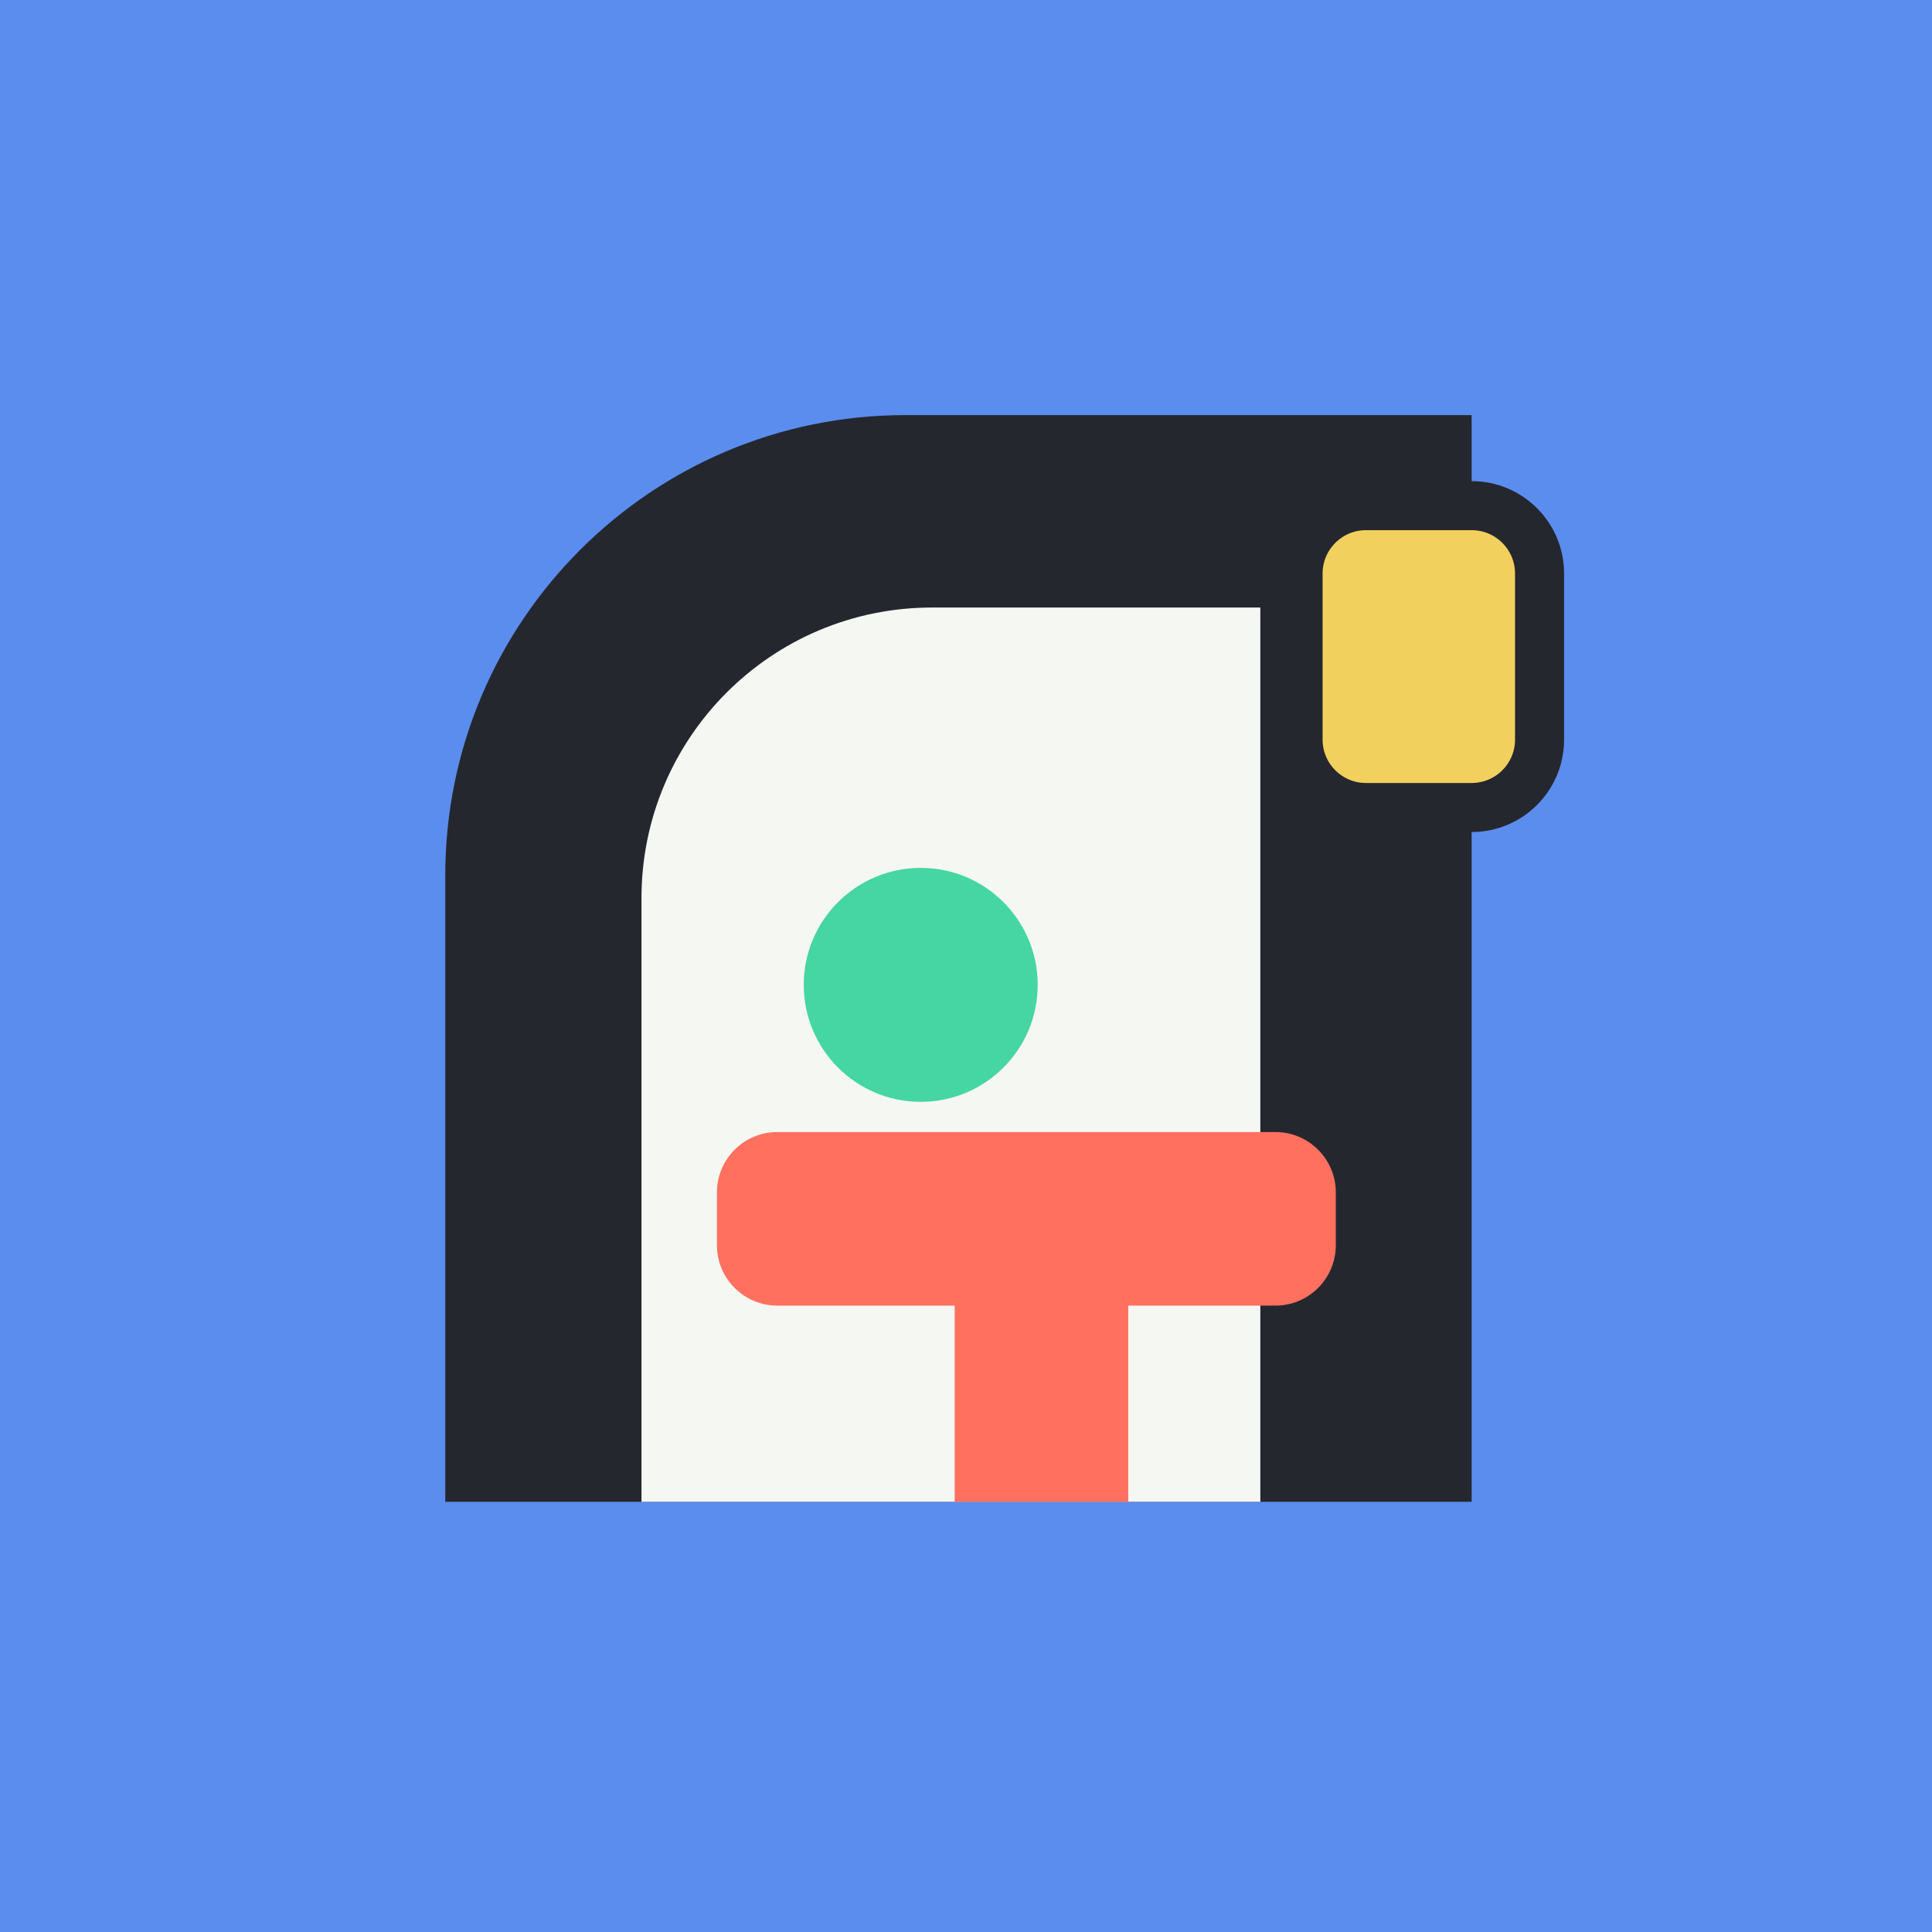
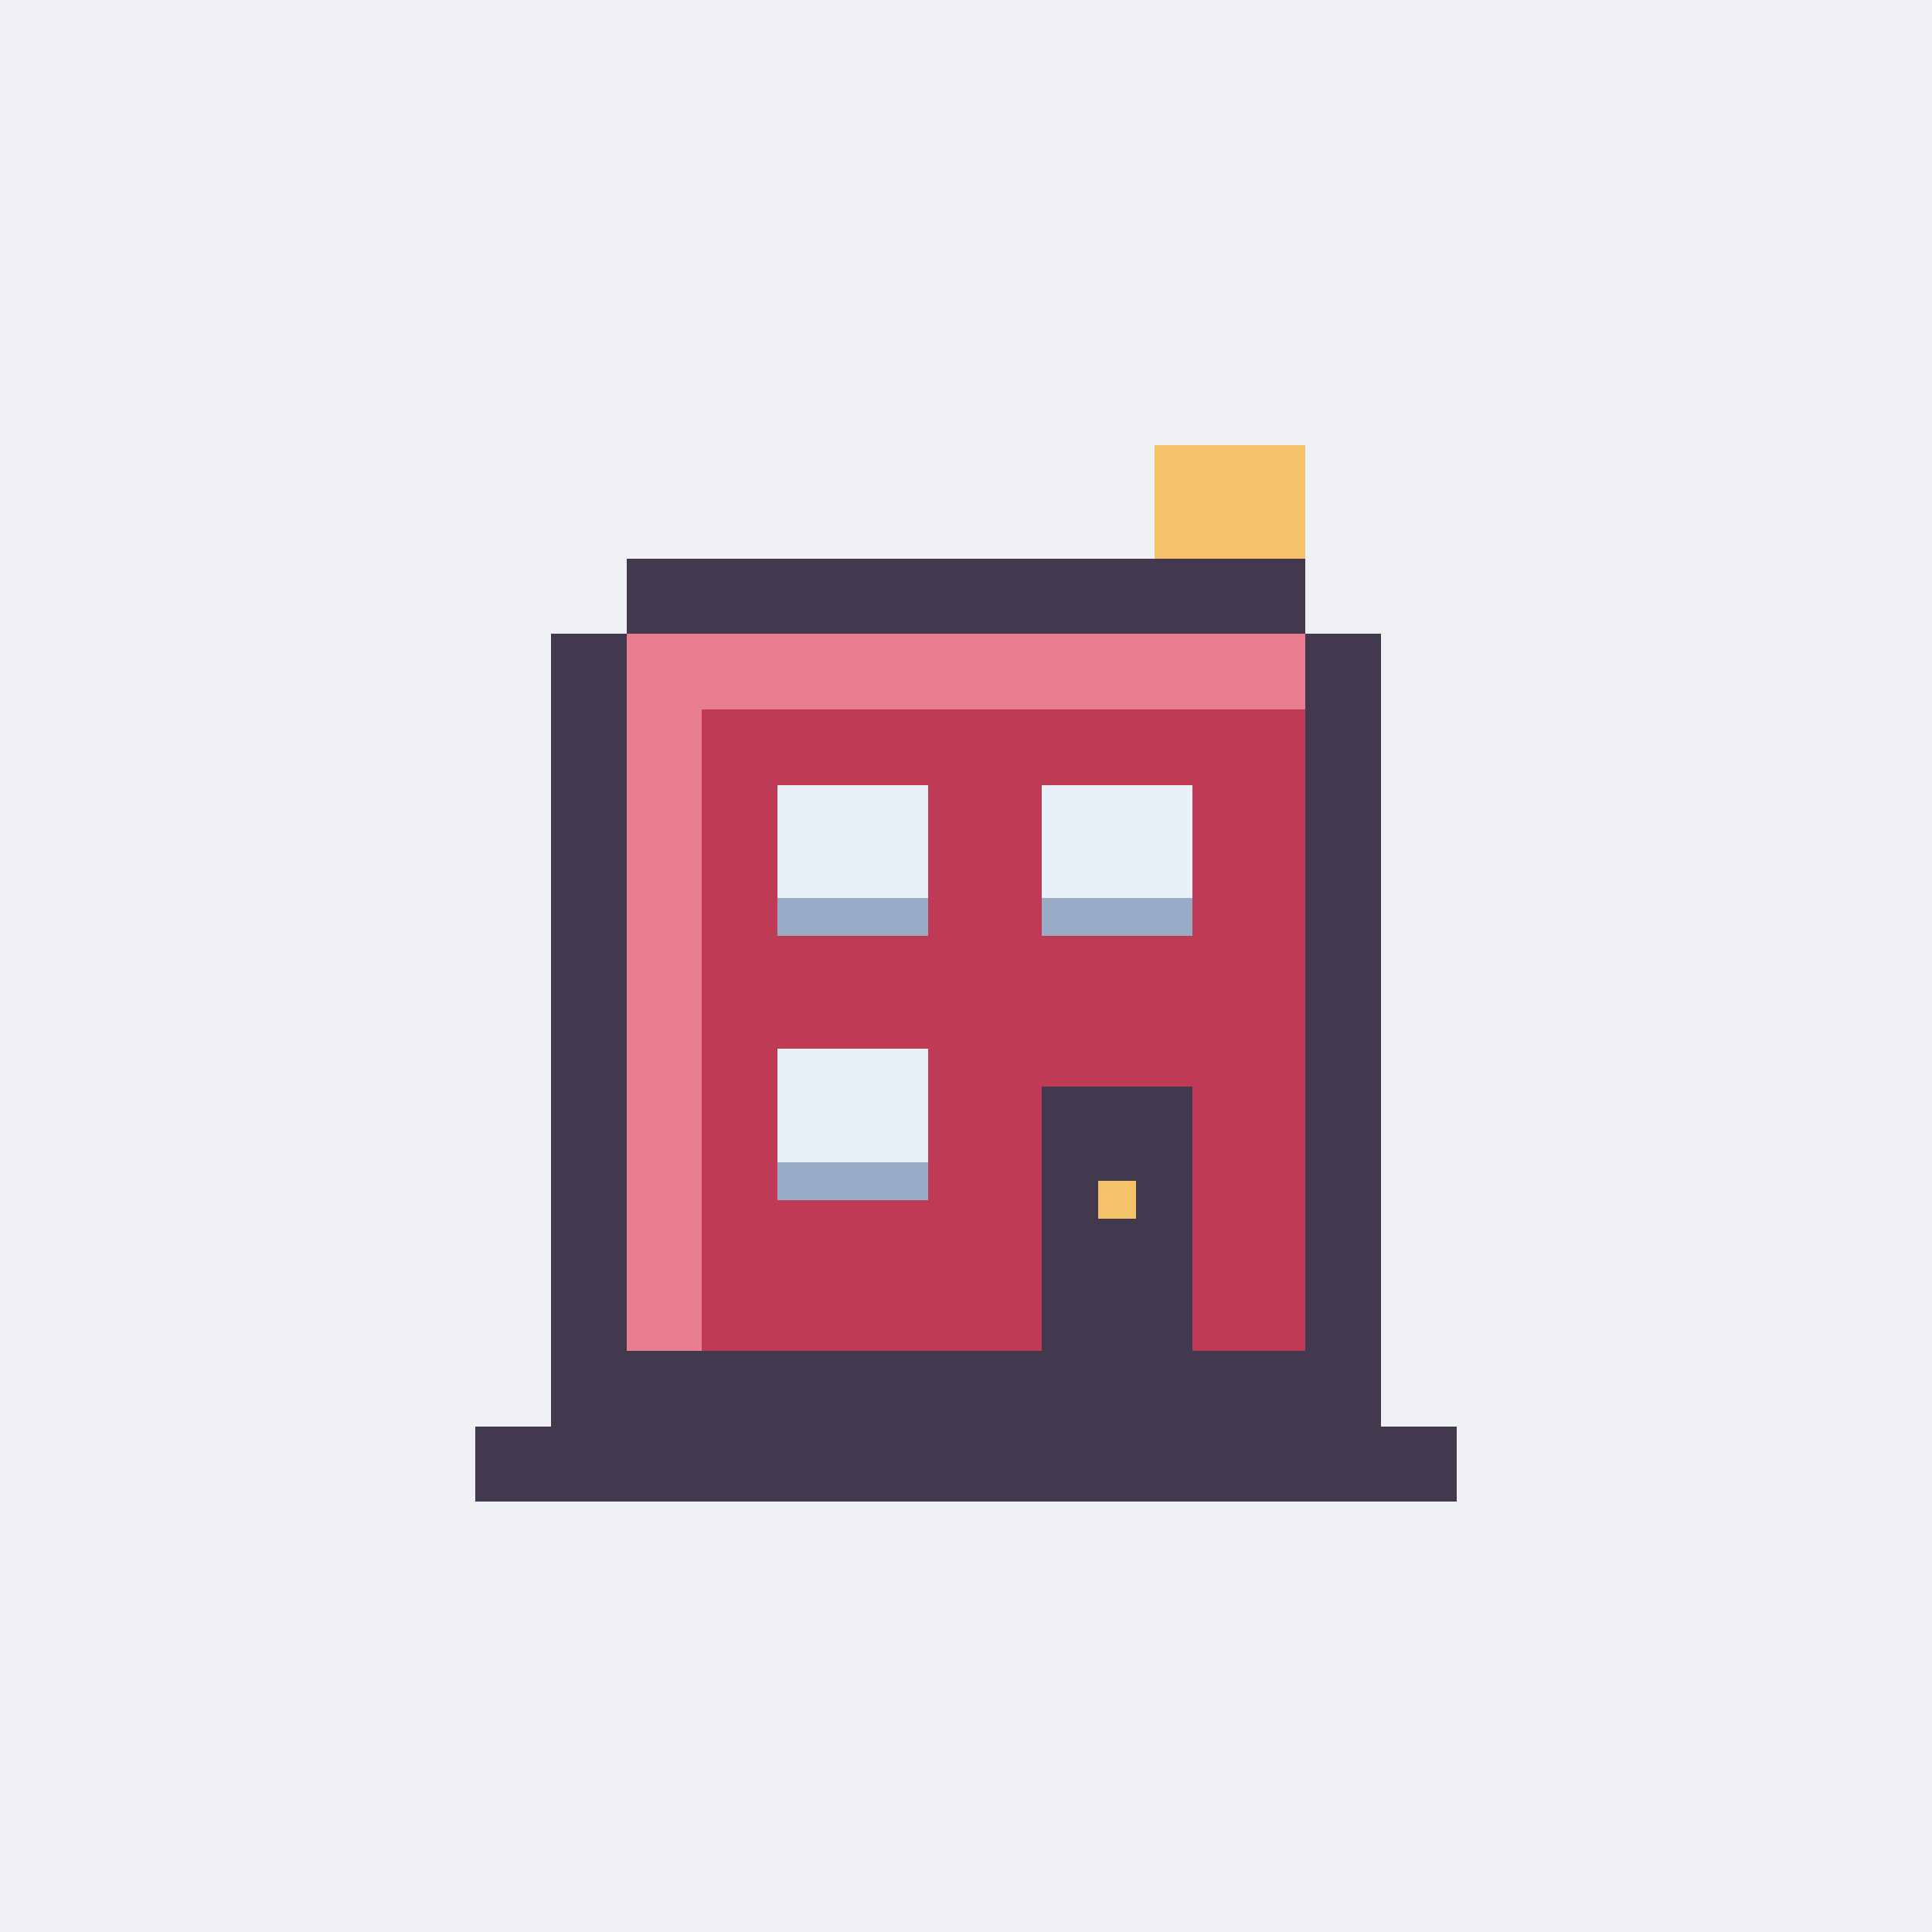
- <svg xmlns="http://www.w3.org/2000/svg" viewBox="0 0 512 512" role="img" aria-labelledby="title desc">
-   <rect width="512" height="512" fill="#5B8DEF" />
-   <path fill="#25272F" d="M118 398V232c0-67.38 54.62-122 122-122h150v288H118Z" />
-   <path fill="#F5F7F2" d="M170 398V238c0-42.53 34.47-77 77-77h87v237H170Z" />
-   <circle cx="244" cy="261" r="31" fill="#45D6A4" />
-   <rect x="190" y="300" width="164" height="46" rx="16" fill="#FF705F" />
-   <path fill="#FF705F" d="M253 338h46v60h-46z" />
-   <rect x="344" y="134" width="64" height="80" rx="18" fill="#F2D05E" stroke="#25272F" stroke-width="13" />
+ <svg xmlns="http://www.w3.org/2000/svg" viewBox="0 0 512 512" role="img" aria-labelledby="title">
+   <rect width="512" height="512" rx="0" fill="#f0f1f4" />
+   <g transform="translate(96 88) scale(5)" shape-rendering="crispEdges">
+     <path fill="#42394f" d="M10 16h4v-4h36v4h4v42H10z" />
+     <path fill="#bf3b55" d="M14 16h36v38H14z" />
+     <path fill="#e97d90" d="M14 16h36v4H14zM14 20h4v34h-4z" />
+     <path fill="#eaf0f8" d="M22 24h8v8h-8zM36 24h8v8h-8zM22 38h8v8h-8z" />
+     <path fill="#9aabc6" d="M22 30h8v2h-8zM36 30h8v2h-8zM22 44h8v2h-8z" />
+     <path fill="#42394f" d="M36 40h8v18h-8zM6 58h52v4H6z" />
+     <path fill="#f4c268" d="M39 45h2v2h-2zM42 6h8v6h-8z" />
+   </g>
</svg>
